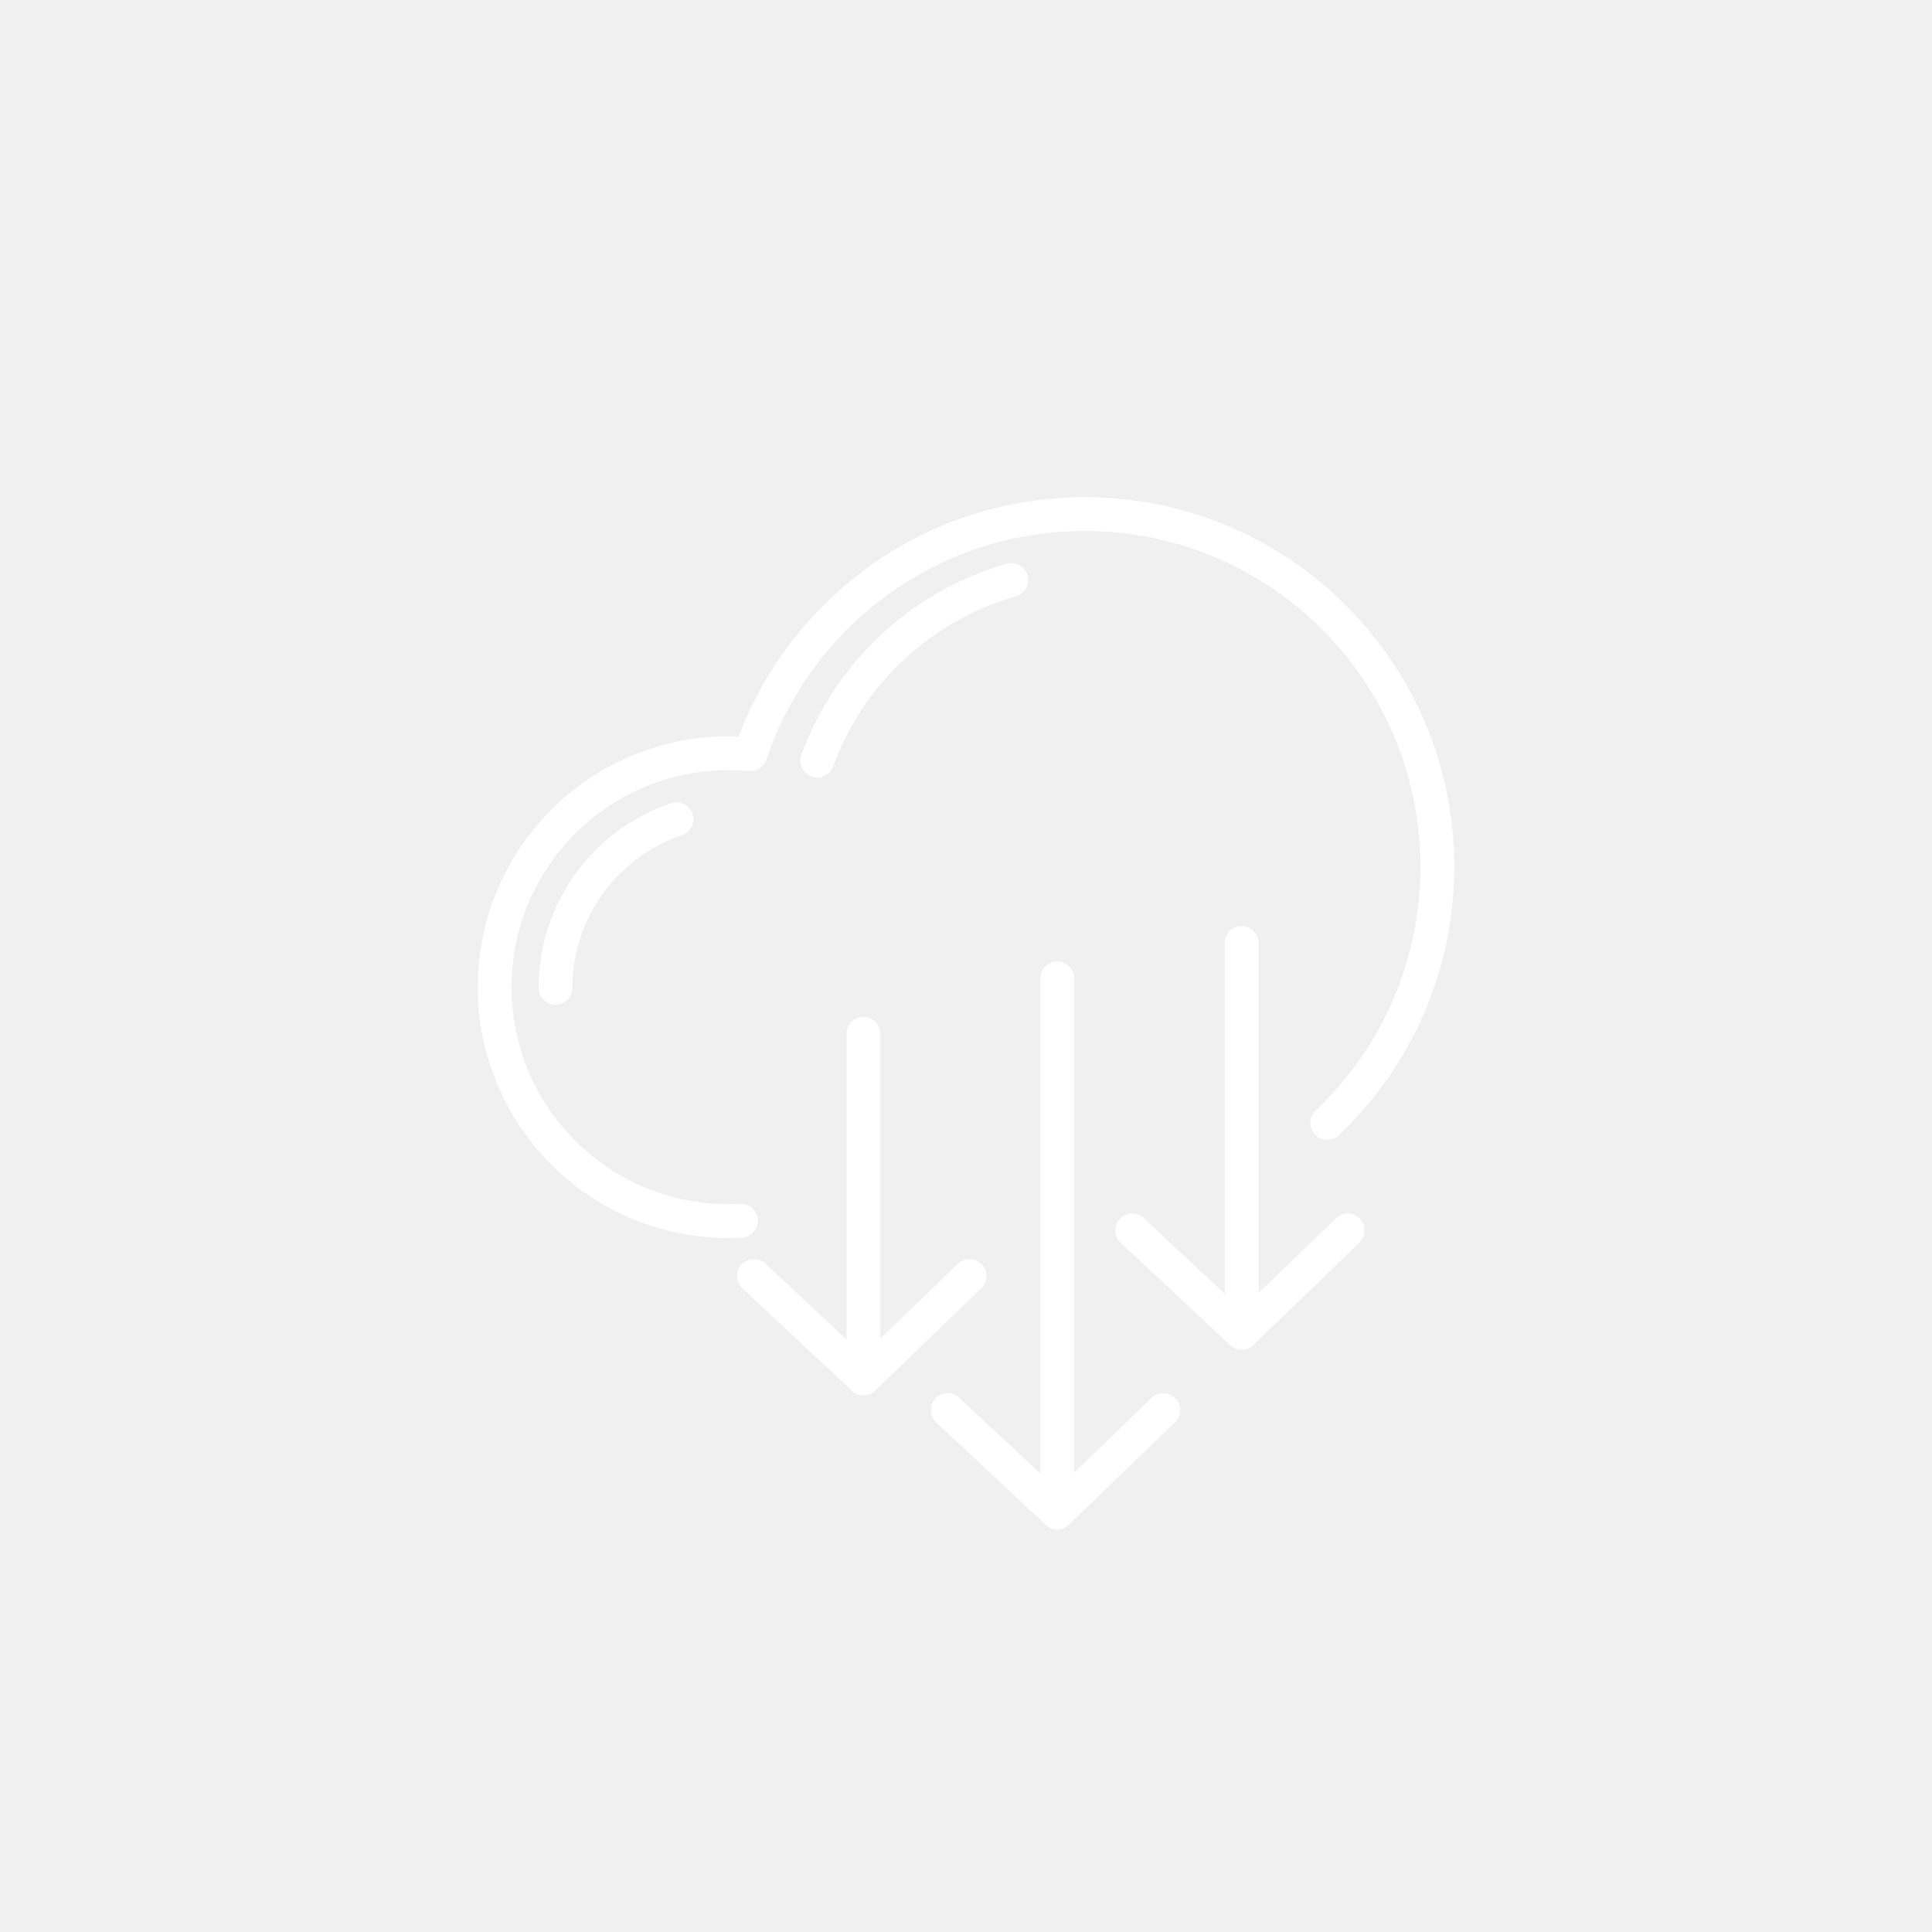
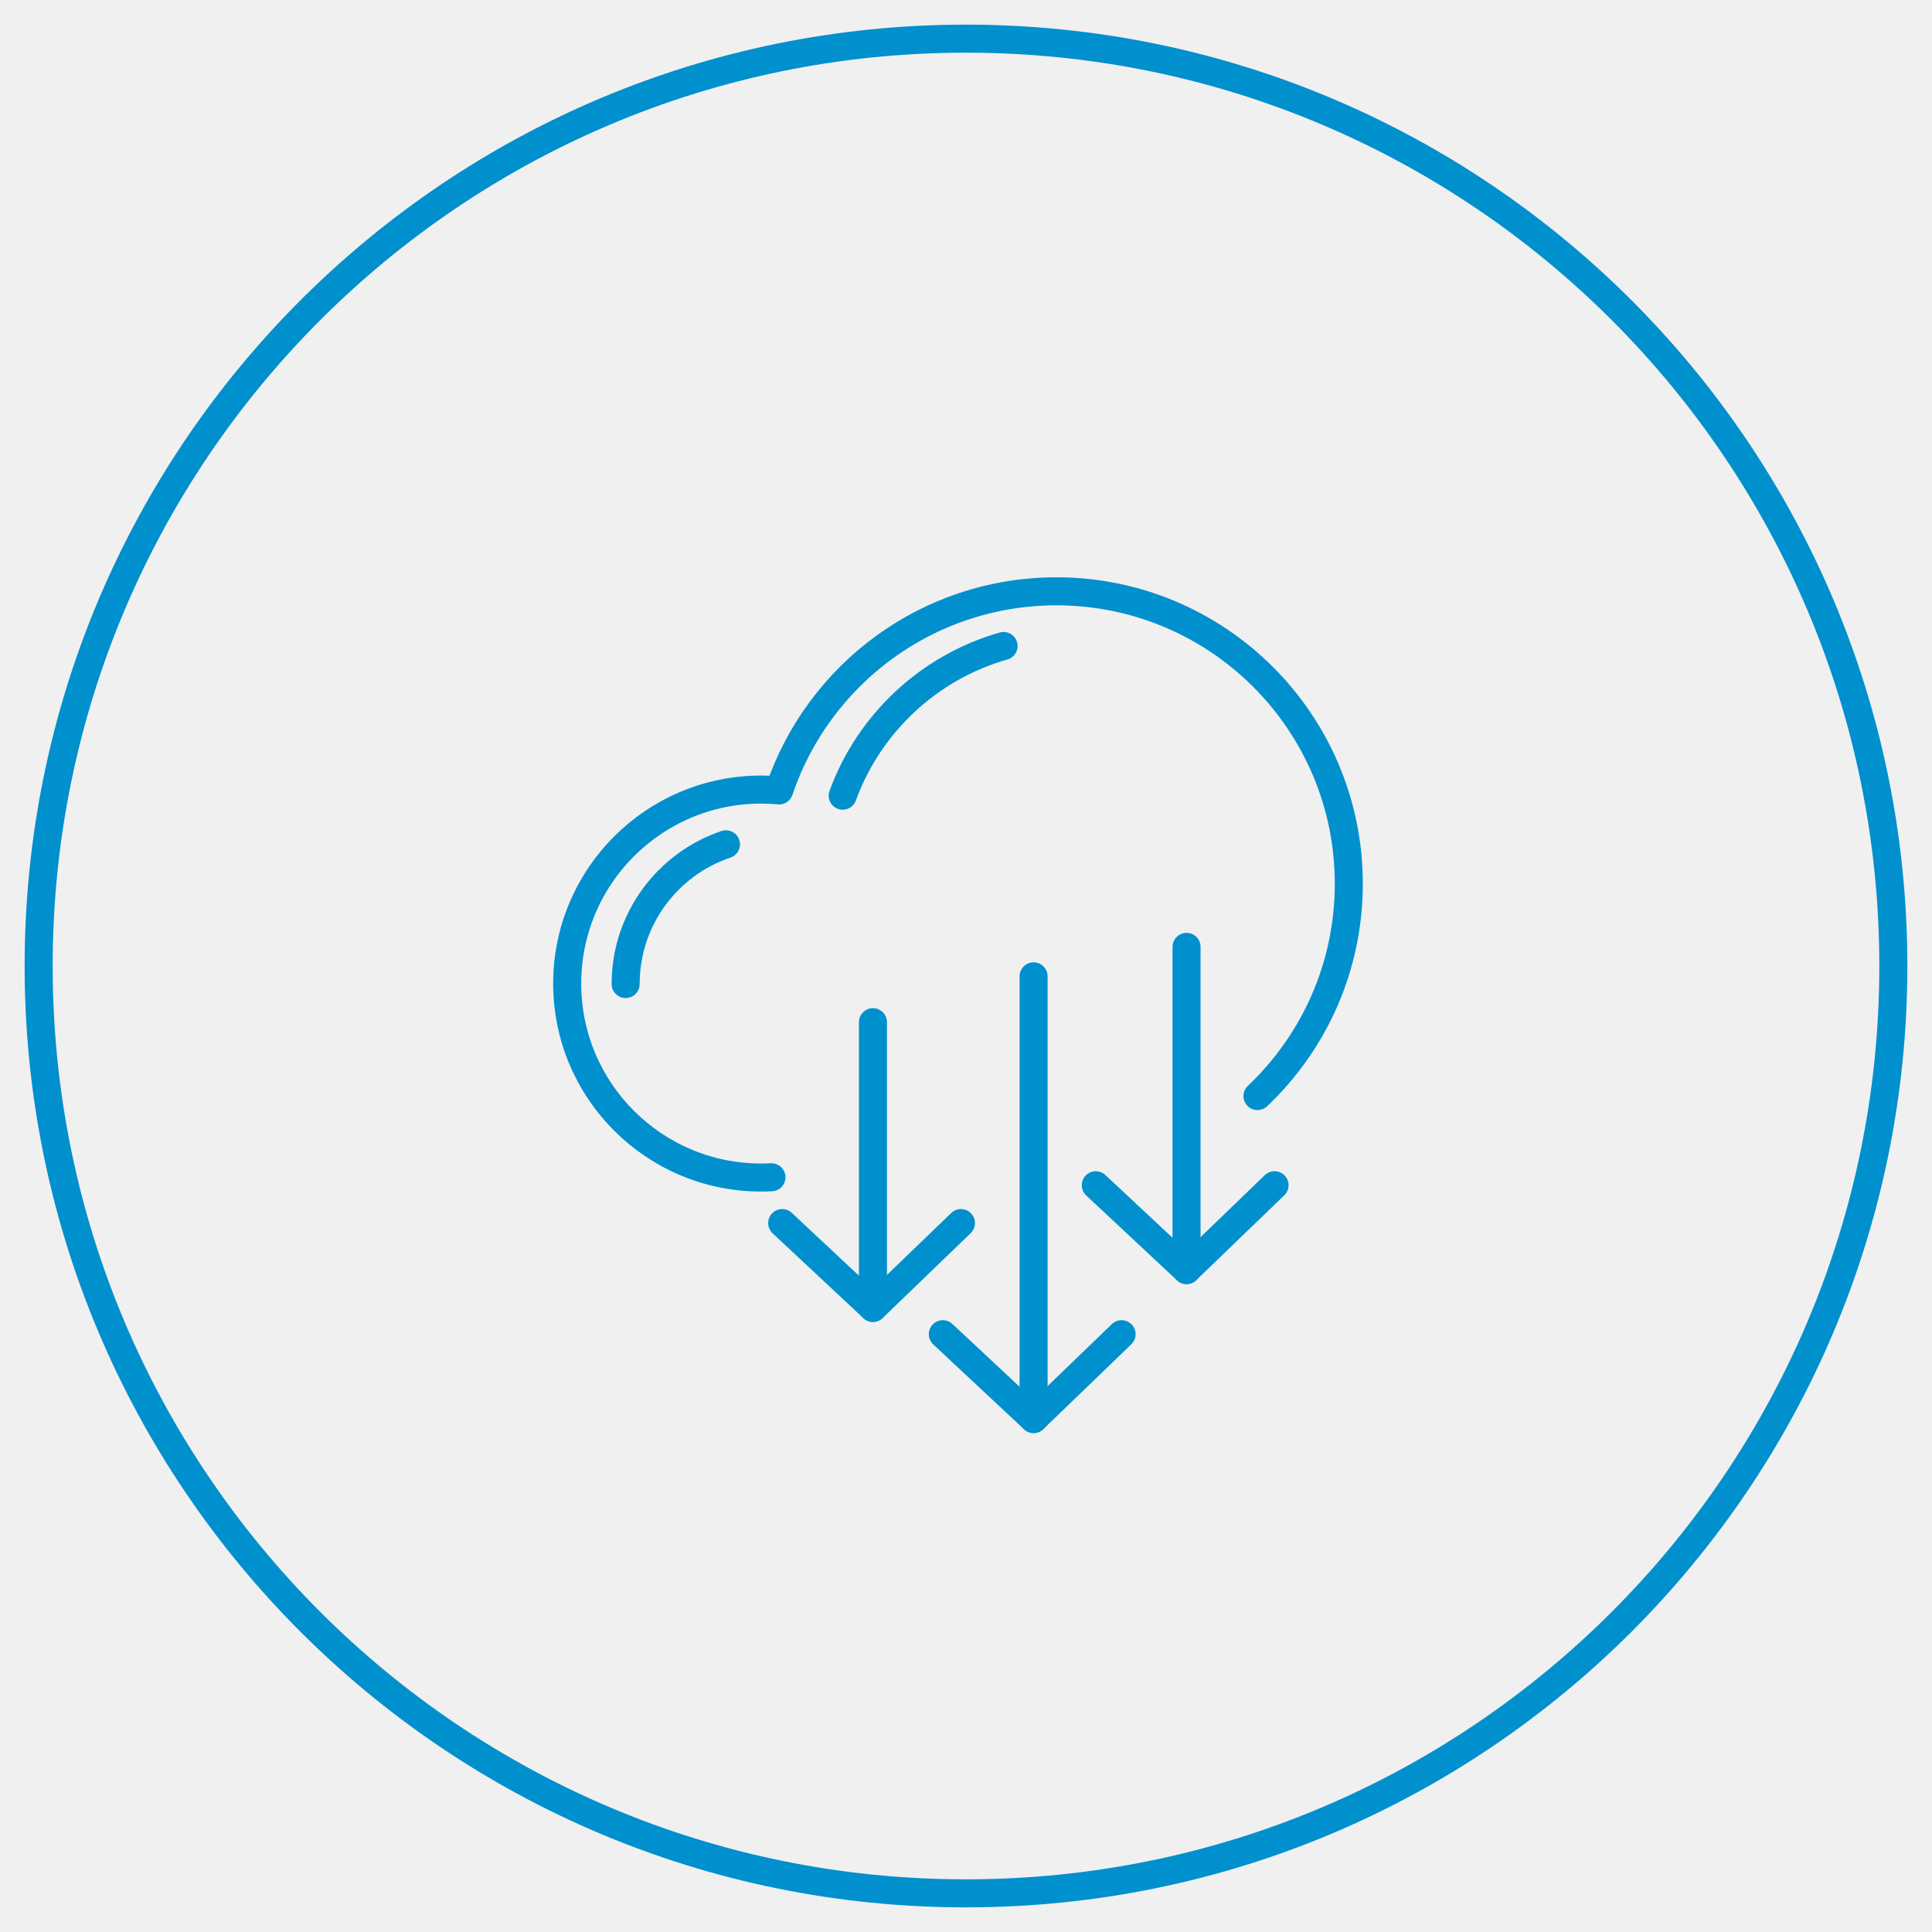
- <svg xmlns="http://www.w3.org/2000/svg" version="1.1" id="Layer_1" x="0px" y="0px" viewBox="0 0 200 200" enable-background="new 0 0 200 200" xml:space="preserve">
-   <g>
-     <line fill="none" stroke="#FFFFFF" stroke-width="3.5" stroke-linecap="round" stroke-linejoin="round" stroke-miterlimit="10" x1="89.383" y1="142.689" x2="89.383" y2="107.016" />
-     <polyline fill="none" stroke="#FFFFFF" stroke-width="3.5" stroke-linecap="round" stroke-linejoin="round" stroke-miterlimit="10" points="   78.049,132.097 89.383,142.689 100.37,132.097  " />
+ <svg xmlns="http://www.w3.org/2000/svg" version="1.1" x="0px" y="0px" viewBox="0 0 241.221 241.221" style="enable-background:new 0 0 241.221 241.221;" xml:space="preserve">
+   <g id="Layer_1">
+     <g>
+       <g>
+         <g>
+           <line style="fill:none;stroke:#0090CD;stroke-width:3.5;stroke-linecap:round;stroke-linejoin:round;stroke-miterlimit:10;" x1="108.993" y1="163.3" x2="108.993" y2="127.626" />
+           <polyline style="fill:none;stroke:#0090CD;stroke-width:3.5;stroke-linecap:round;stroke-linejoin:round;stroke-miterlimit:10;" points="      97.659,152.707 108.993,163.3 119.981,152.707     " />
+         </g>
+         <g>
+           <line style="fill:none;stroke:#0090CD;stroke-width:3.5;stroke-linecap:round;stroke-linejoin:round;stroke-miterlimit:10;" x1="148.147" y1="158.574" x2="148.147" y2="118.221" />
+           <polyline style="fill:none;stroke:#0090CD;stroke-width:3.5;stroke-linecap:round;stroke-linejoin:round;stroke-miterlimit:10;" points="      136.813,147.982 148.147,158.574 159.135,147.982     " />
+         </g>
+         <g>
+           <line style="fill:none;stroke:#0090CD;stroke-width:3.5;stroke-linecap:round;stroke-linejoin:round;stroke-miterlimit:10;" x1="129.051" y1="177.174" x2="129.051" y2="121.901" />
+           <polyline style="fill:none;stroke:#0090CD;stroke-width:3.5;stroke-linecap:round;stroke-linejoin:round;stroke-miterlimit:10;" points="      117.717,166.581 129.051,177.174 140.038,166.581     " />
+         </g>
+         <path style="fill:none;stroke:#0090CD;stroke-width:3.5;stroke-linecap:round;stroke-linejoin:round;stroke-miterlimit:10;" d="     M157.002,136.85c7.023-6.655,11.403-16.07,11.403-26.508c0-20.166-16.348-36.513-36.513-36.513     c-16.09,0-29.748,10.407-34.612,24.857c-0.739-0.068-1.486-0.104-2.243-0.104c-13.376,0-24.22,10.844-24.22,24.22     s10.844,24.22,24.22,24.22c0.43,0,0.858-0.011,1.283-0.033" />
+       </g>
+       <path style="fill:none;stroke:#0090CD;stroke-width:3.5;stroke-linecap:round;stroke-linejoin:round;stroke-miterlimit:10;" d="    M90.639,105.415c-7.281,2.454-12.524,9.338-12.524,17.446" />
+       <path style="fill:none;stroke:#0090CD;stroke-width:3.5;stroke-linecap:round;stroke-linejoin:round;stroke-miterlimit:10;" d="    M125.303,80.655c-9.315,2.652-16.793,9.665-20.088,18.69" />
+       <circle style="fill:none;stroke:#0090CD;stroke-width:3.5;stroke-linecap:round;stroke-linejoin:round;stroke-miterlimit:10;" cx="120.61" cy="120.611" r="115.784" />
+     </g>
  </g>
-   <g>
-     <line fill="none" stroke="#FFFFFF" stroke-width="3.5" stroke-linecap="round" stroke-linejoin="round" stroke-miterlimit="10" x1="128.537" y1="137.964" x2="128.537" y2="97.61" />
-     <polyline fill="none" stroke="#FFFFFF" stroke-width="3.5" stroke-linecap="round" stroke-linejoin="round" stroke-miterlimit="10" points="   117.203,127.371 128.537,137.964 139.524,127.371  " />
-   </g>
-   <g>
-     <line fill="none" stroke="#FFFFFF" stroke-width="3.5" stroke-linecap="round" stroke-linejoin="round" stroke-miterlimit="10" x1="109.441" y1="156.563" x2="109.441" y2="101.29" />
-     <polyline fill="none" stroke="#FFFFFF" stroke-width="3.5" stroke-linecap="round" stroke-linejoin="round" stroke-miterlimit="10" points="   98.107,145.971 109.441,156.563 120.428,145.971  " />
-   </g>
-   <path fill="none" stroke="#FFFFFF" stroke-width="3.5" stroke-linecap="round" stroke-linejoin="round" stroke-miterlimit="10" d="  M137.391,116.239c7.023-6.655,11.403-16.07,11.403-26.508c0-20.166-16.348-36.513-36.513-36.513  c-16.09,0-29.748,10.407-34.612,24.857c-0.739-0.068-1.486-0.104-2.243-0.104c-13.376,0-24.22,10.844-24.22,24.22  s10.844,24.22,24.22,24.22c0.43,0,0.858-0.011,1.283-0.033" />
-   <path fill="none" stroke="#FFFFFF" stroke-width="3.5" stroke-linecap="round" stroke-linejoin="round" stroke-miterlimit="10" d="  M70.029,84.805c-7.281,2.454-12.524,9.338-12.524,17.446" />
-   <path fill="none" stroke="#FFFFFF" stroke-width="3.5" stroke-linecap="round" stroke-linejoin="round" stroke-miterlimit="10" d="  M104.692,60.044c-9.315,2.652-16.793,9.665-20.088,18.69" />
+   <g id="Layer_3">
+ </g>
</svg>
